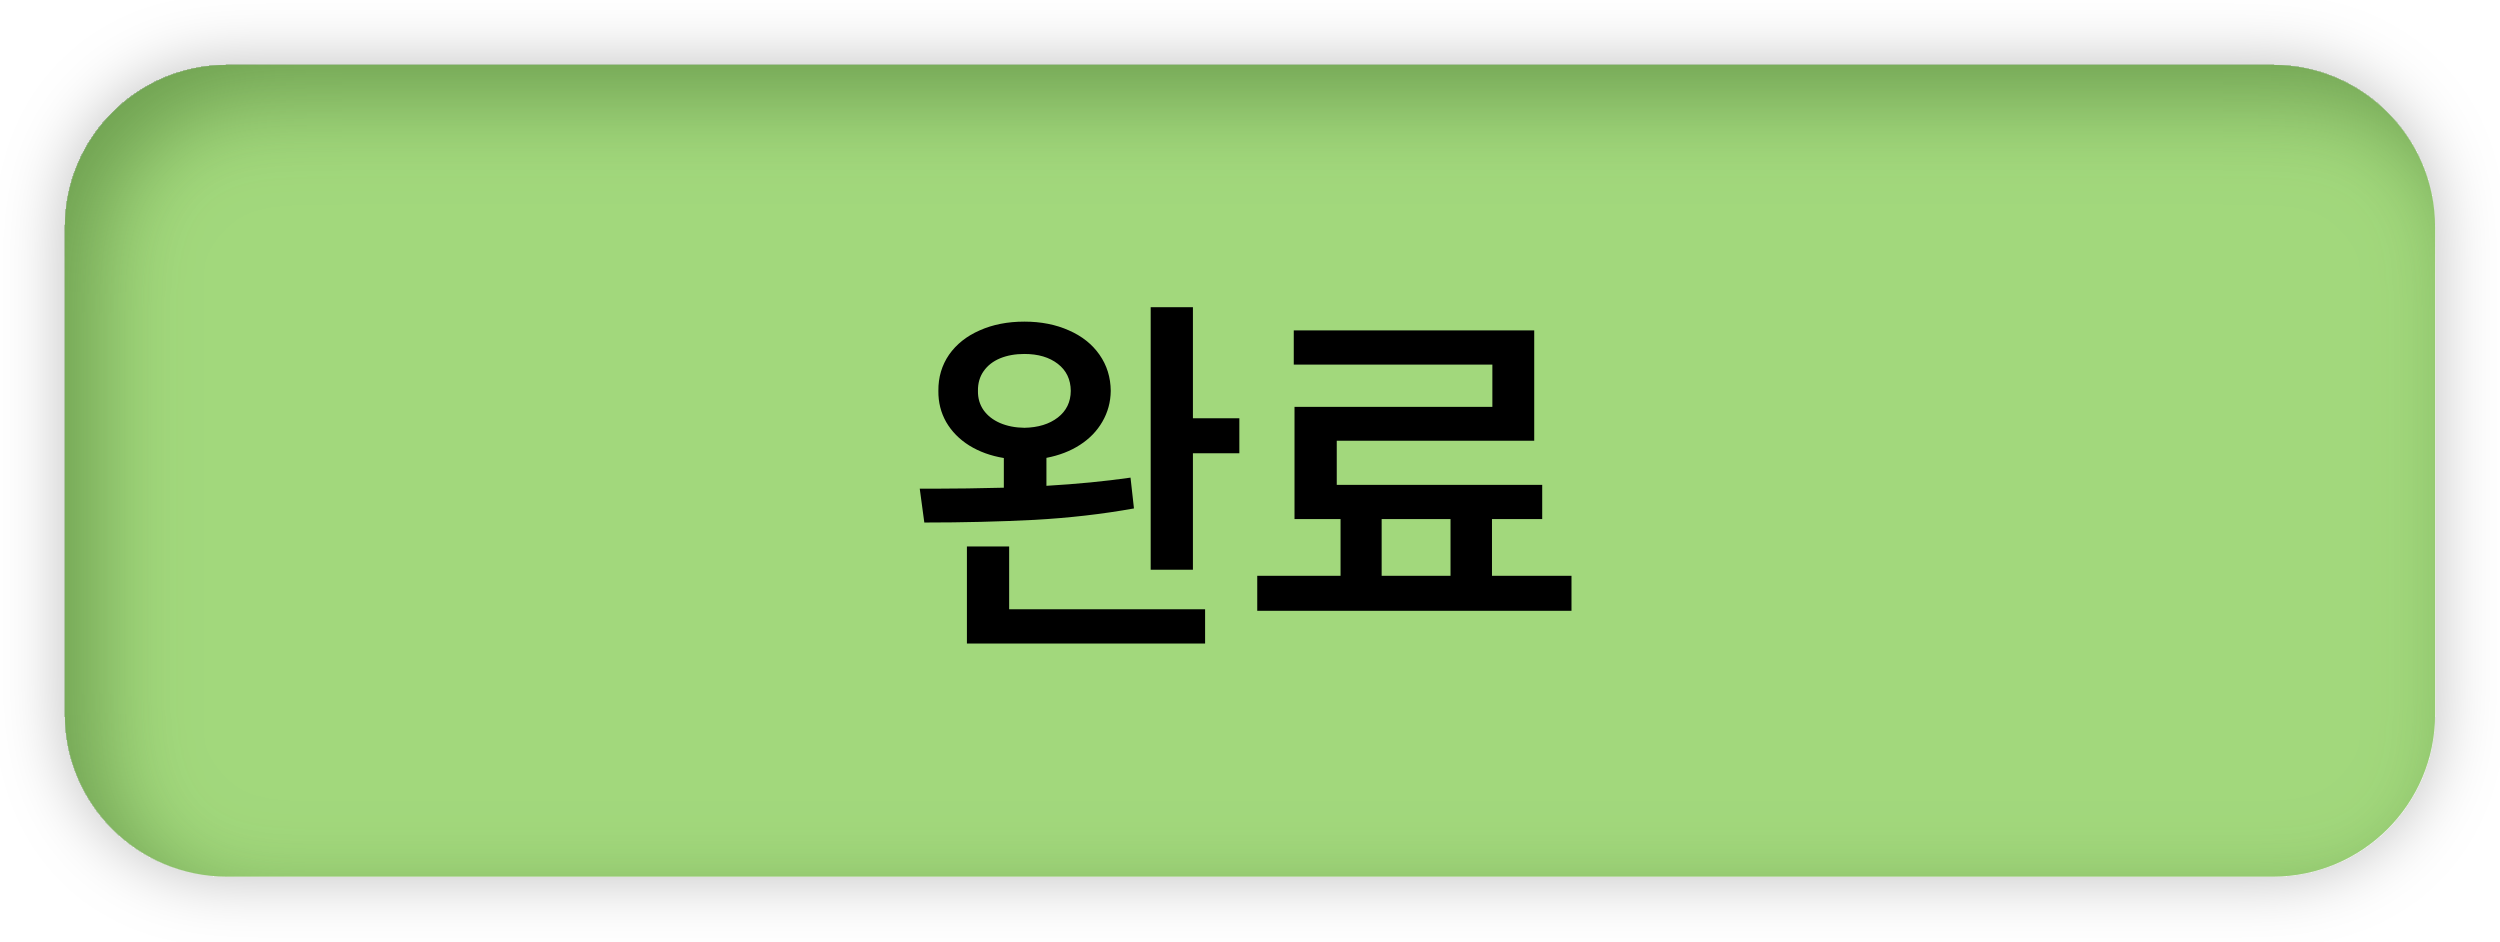
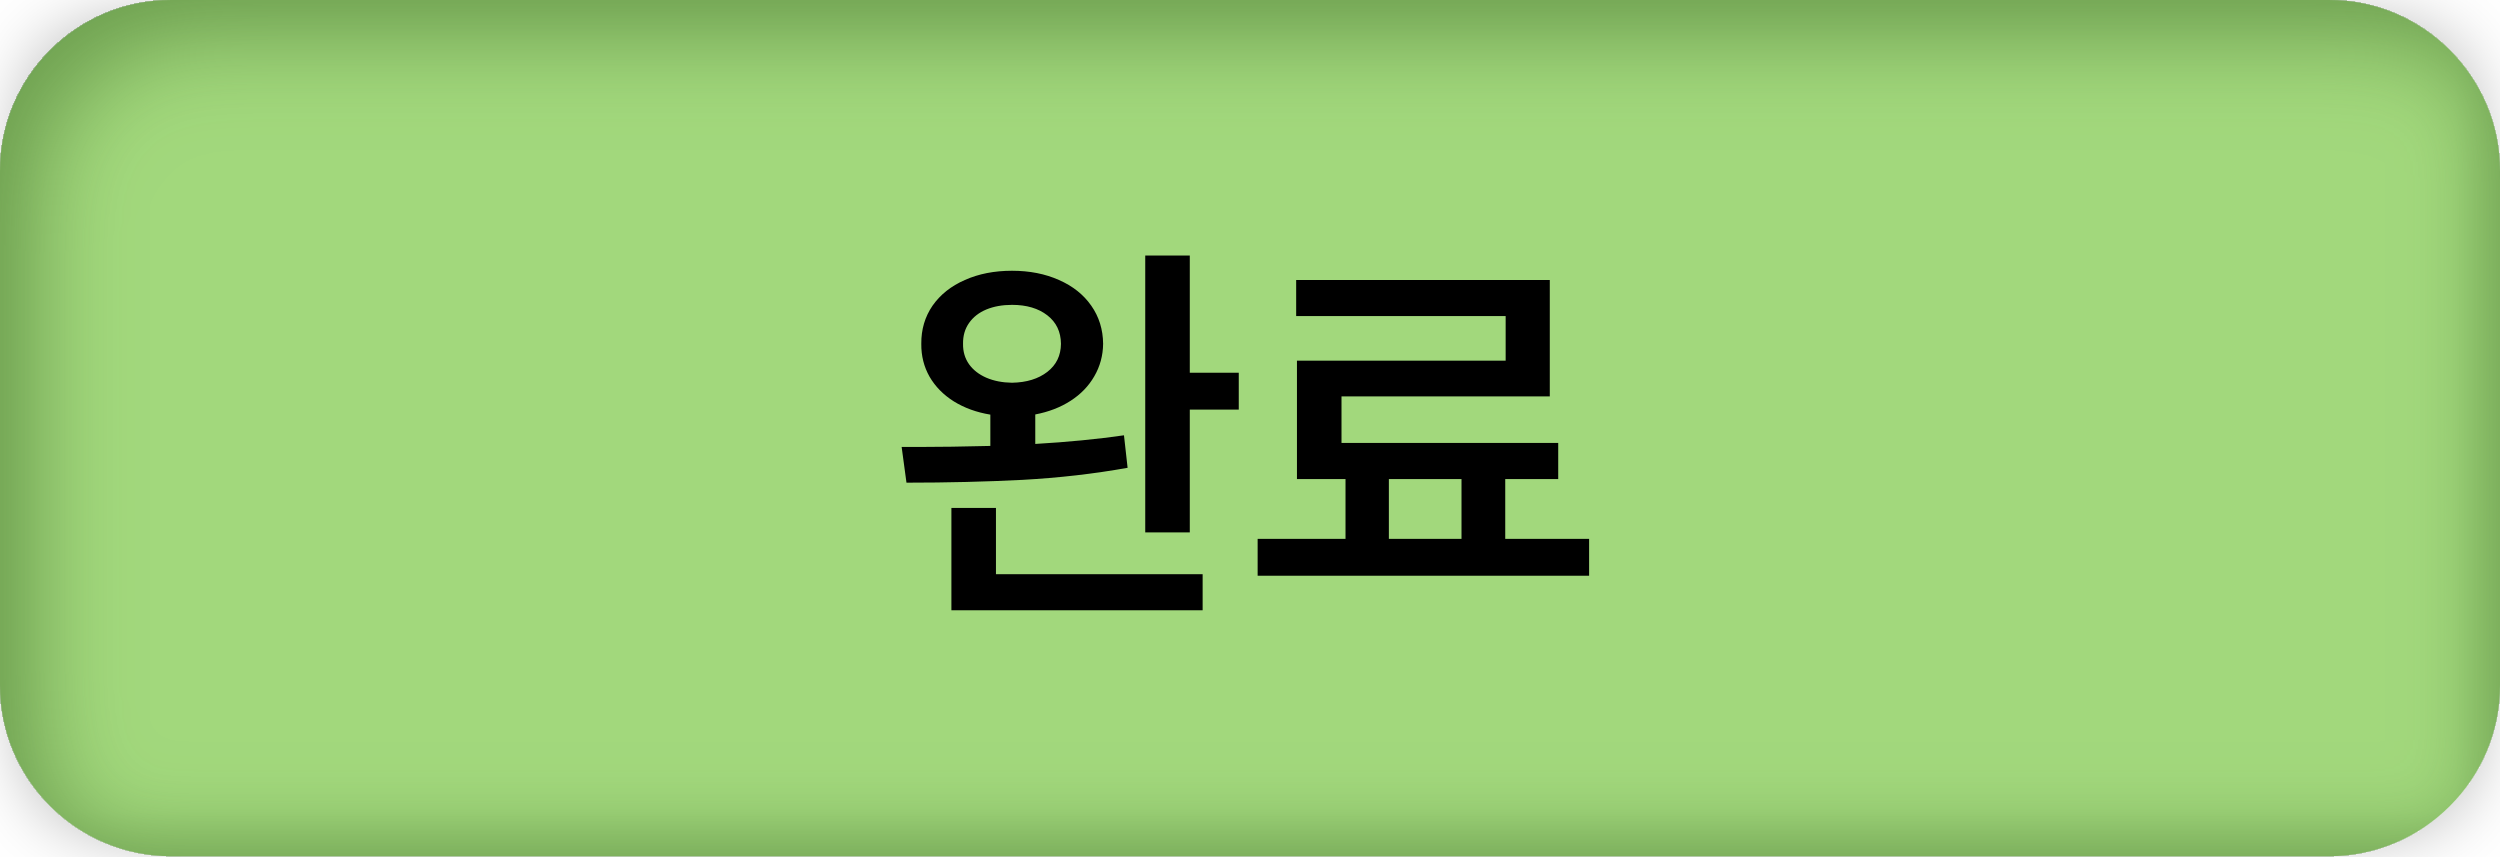
- <svg xmlns="http://www.w3.org/2000/svg" width="77" height="29" viewBox="0 0 77 29" fill="none">
+ <svg xmlns="http://www.w3.org/2000/svg" width="73" height="25" viewBox="2 2 73 25" fill="none">
  <g filter="url(#filter0_di_145_3944)">
    <rect x="2" y="2" width="73" height="25" rx="5" fill="#A2D87C" />
    <path d="M31.551 9.906C32.062 9.906 32.52 9.996 32.922 10.176C33.324 10.352 33.639 10.602 33.865 10.926C34.092 11.25 34.207 11.621 34.211 12.039C34.207 12.383 34.121 12.699 33.953 12.988C33.789 13.273 33.559 13.512 33.262 13.703C32.965 13.895 32.621 14.027 32.23 14.102V14.963C33.172 14.908 34.035 14.824 34.82 14.711L34.926 15.66C33.945 15.836 32.922 15.953 31.855 16.012C30.793 16.066 29.664 16.094 28.469 16.094L28.328 15.051H28.855C29.422 15.051 30.109 15.041 30.918 15.021V14.107C30.516 14.041 30.16 13.912 29.852 13.721C29.547 13.529 29.311 13.289 29.143 13C28.979 12.711 28.898 12.391 28.902 12.039C28.898 11.621 29.008 11.25 29.23 10.926C29.457 10.602 29.771 10.352 30.174 10.176C30.576 9.996 31.035 9.906 31.551 9.906ZM31.551 10.902C31.27 10.902 31.02 10.947 30.801 11.037C30.586 11.127 30.418 11.258 30.297 11.43C30.176 11.602 30.117 11.805 30.121 12.039C30.117 12.266 30.176 12.465 30.297 12.637C30.418 12.805 30.586 12.935 30.801 13.029C31.02 13.123 31.27 13.172 31.551 13.176C31.977 13.168 32.32 13.062 32.582 12.859C32.844 12.656 32.977 12.383 32.98 12.039C32.977 11.688 32.844 11.41 32.582 11.207C32.32 11.004 31.977 10.902 31.551 10.902ZM36.742 12.883H38.172V13.961H36.742V17.547H35.441V9.461H36.742V12.883ZM37.117 19.82H29.781V16.832H31.082V18.766H37.117V19.82ZM48.402 18.812H38.723V17.734H41.289V15.988H39.871V12.531H45.965V11.23H39.848V10.176H47.254V13.574H41.172V14.934H47.5V15.988H45.953V17.734H48.402V18.812ZM44.676 17.734V15.988H42.555V17.734H44.676Z" fill="black" />
  </g>
  <defs>
    <filter id="filter0_di_145_3944" x="0" y="0" width="77" height="29" filterUnits="userSpaceOnUse" color-interpolation-filters="sRGB">
      <feFlood flood-opacity="0" result="BackgroundImageFix" />
      <feColorMatrix in="SourceAlpha" type="matrix" values="0 0 0 0 0 0 0 0 0 0 0 0 0 0 0 0 0 0 127 0" result="hardAlpha" />
      <feOffset />
      <feGaussianBlur stdDeviation="1" />
      <feComposite in2="hardAlpha" operator="out" />
      <feColorMatrix type="matrix" values="0 0 0 0 0 0 0 0 0 0 0 0 0 0 0 0 0 0 0.25 0" />
      <feBlend mode="normal" in2="BackgroundImageFix" result="effect1_dropShadow_145_3944" />
      <feBlend mode="normal" in="SourceGraphic" in2="effect1_dropShadow_145_3944" result="shape" />
      <feColorMatrix in="SourceAlpha" type="matrix" values="0 0 0 0 0 0 0 0 0 0 0 0 0 0 0 0 0 0 127 0" result="hardAlpha" />
      <feOffset dx="1" dy="1" />
      <feGaussianBlur stdDeviation="1.4" />
      <feComposite in2="hardAlpha" operator="arithmetic" k2="-1" k3="1" />
      <feColorMatrix type="matrix" values="0 0 0 0 0.22 0 0 0 0 0.4 0 0 0 0 0.133 0 0 0 0.5 0" />
      <feBlend mode="normal" in2="shape" result="effect2_innerShadow_145_3944" />
    </filter>
  </defs>
</svg>
